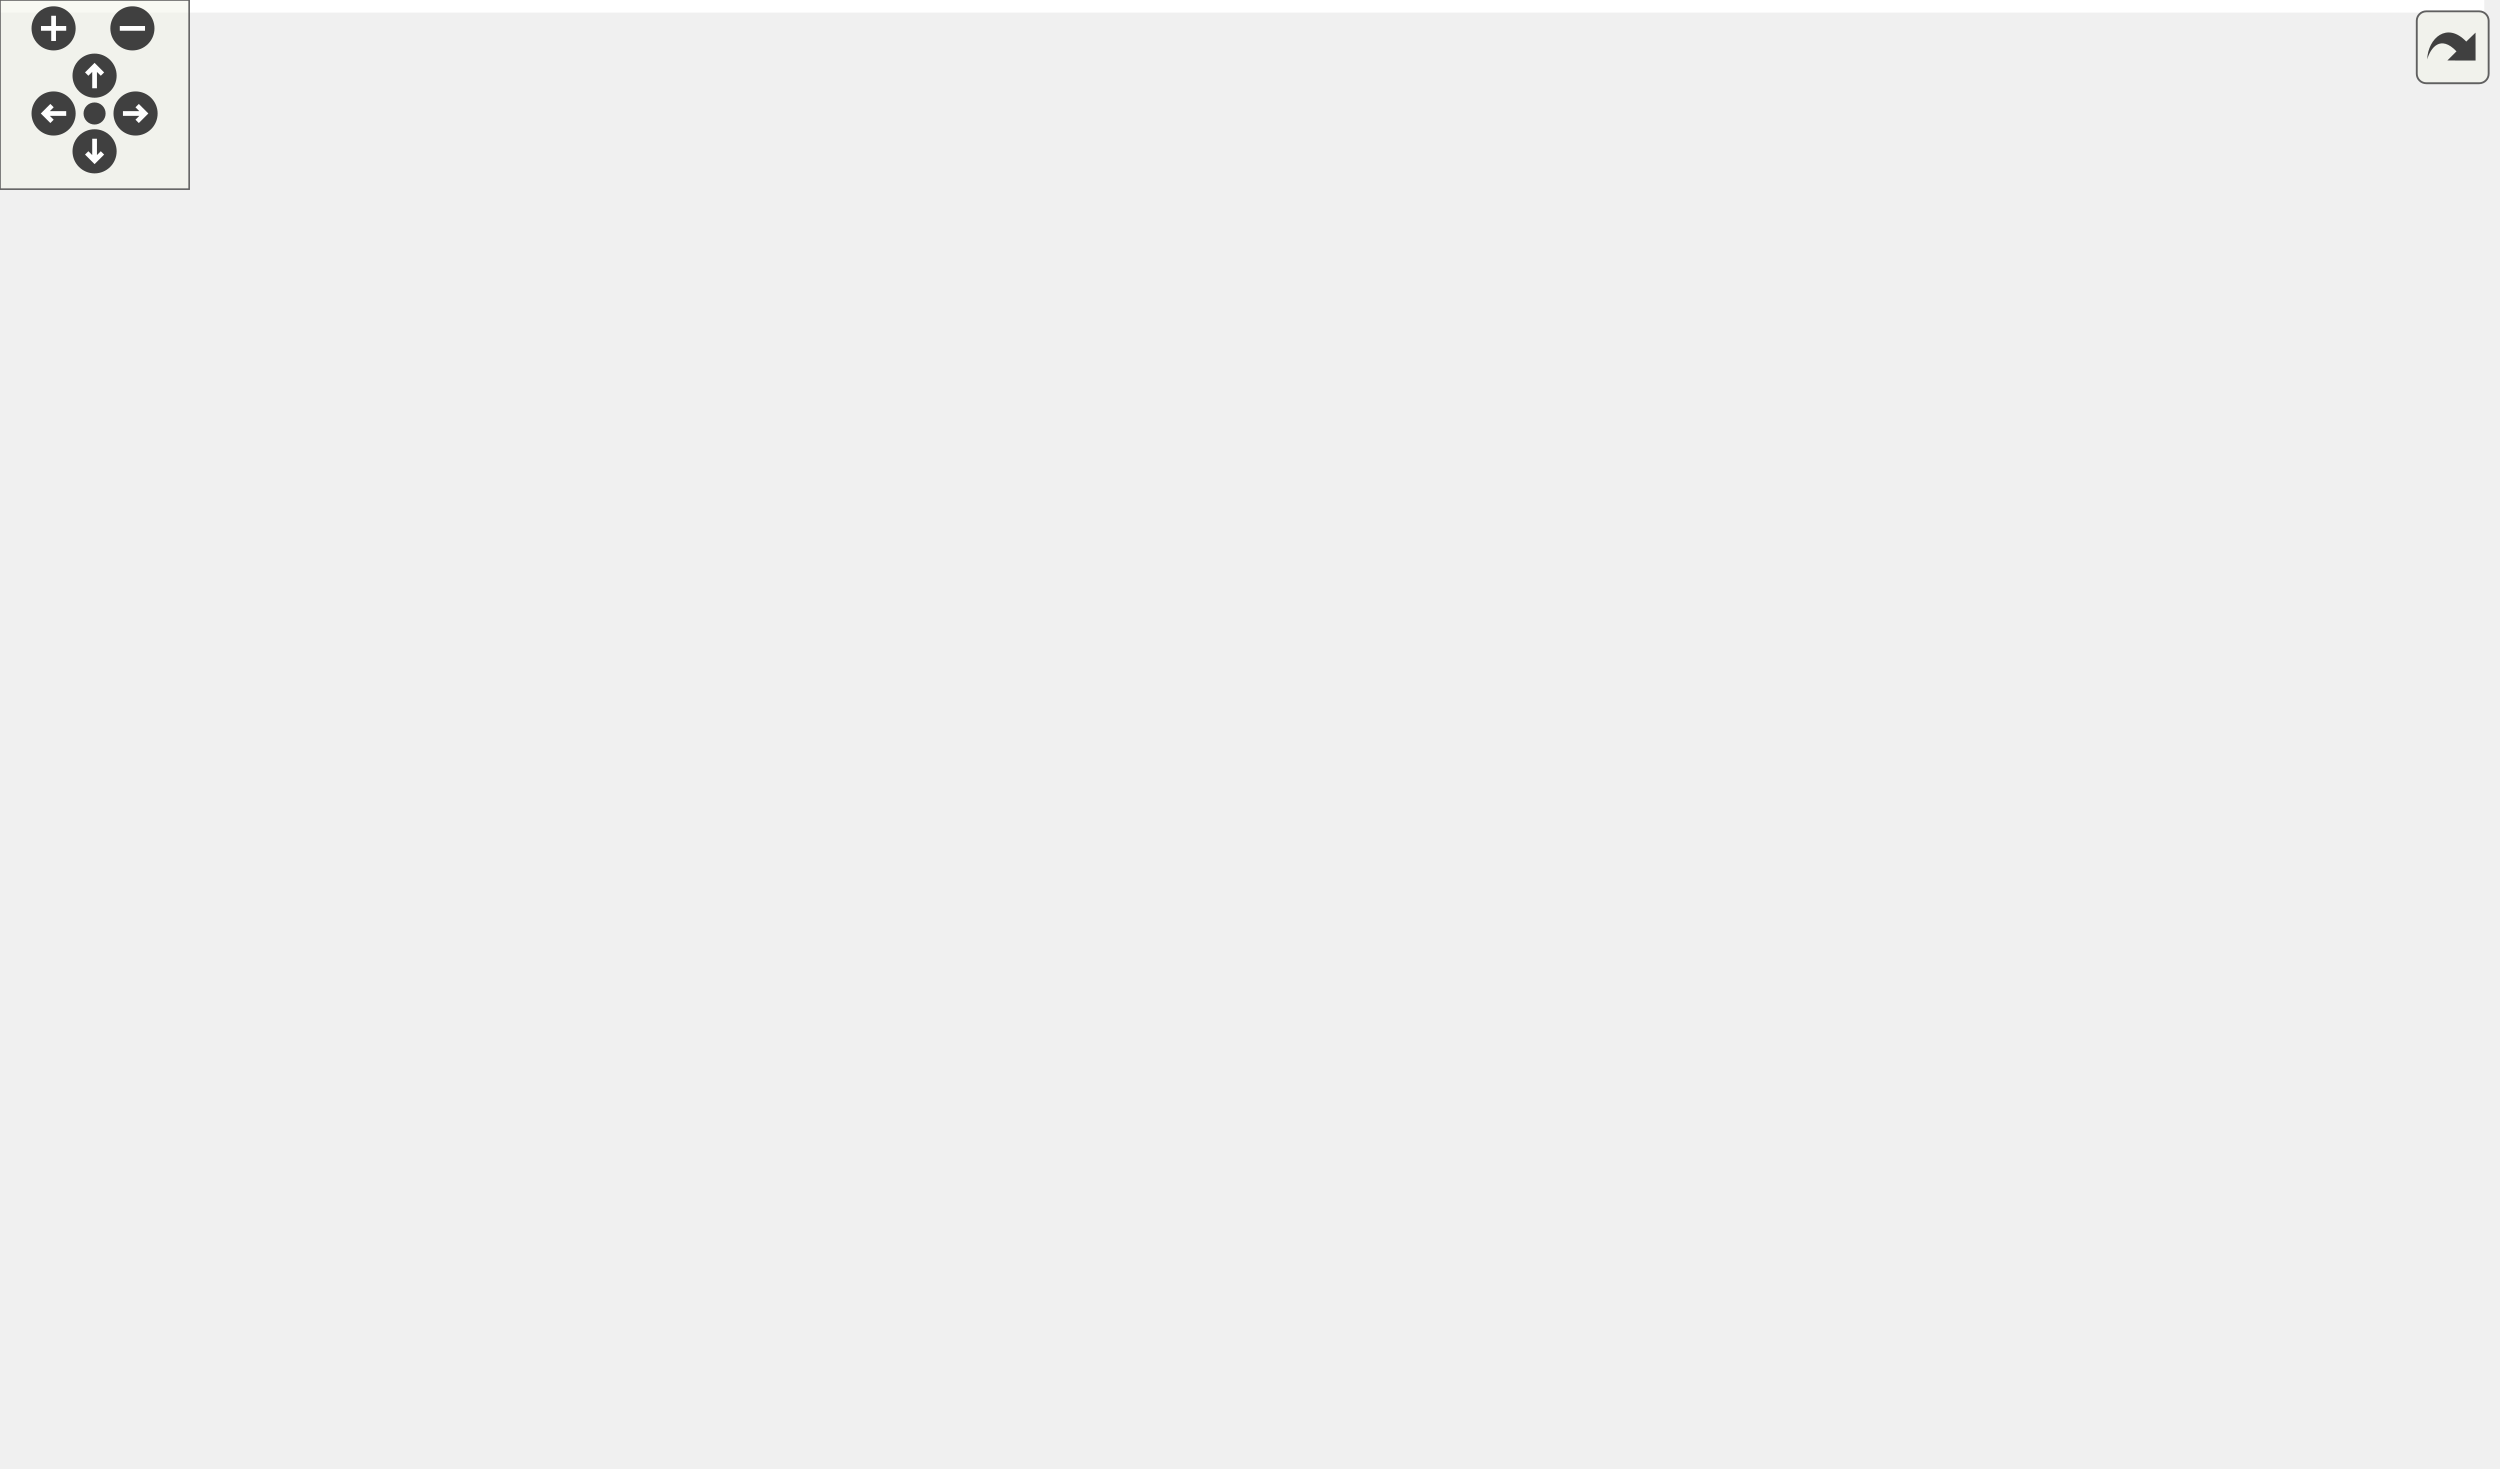
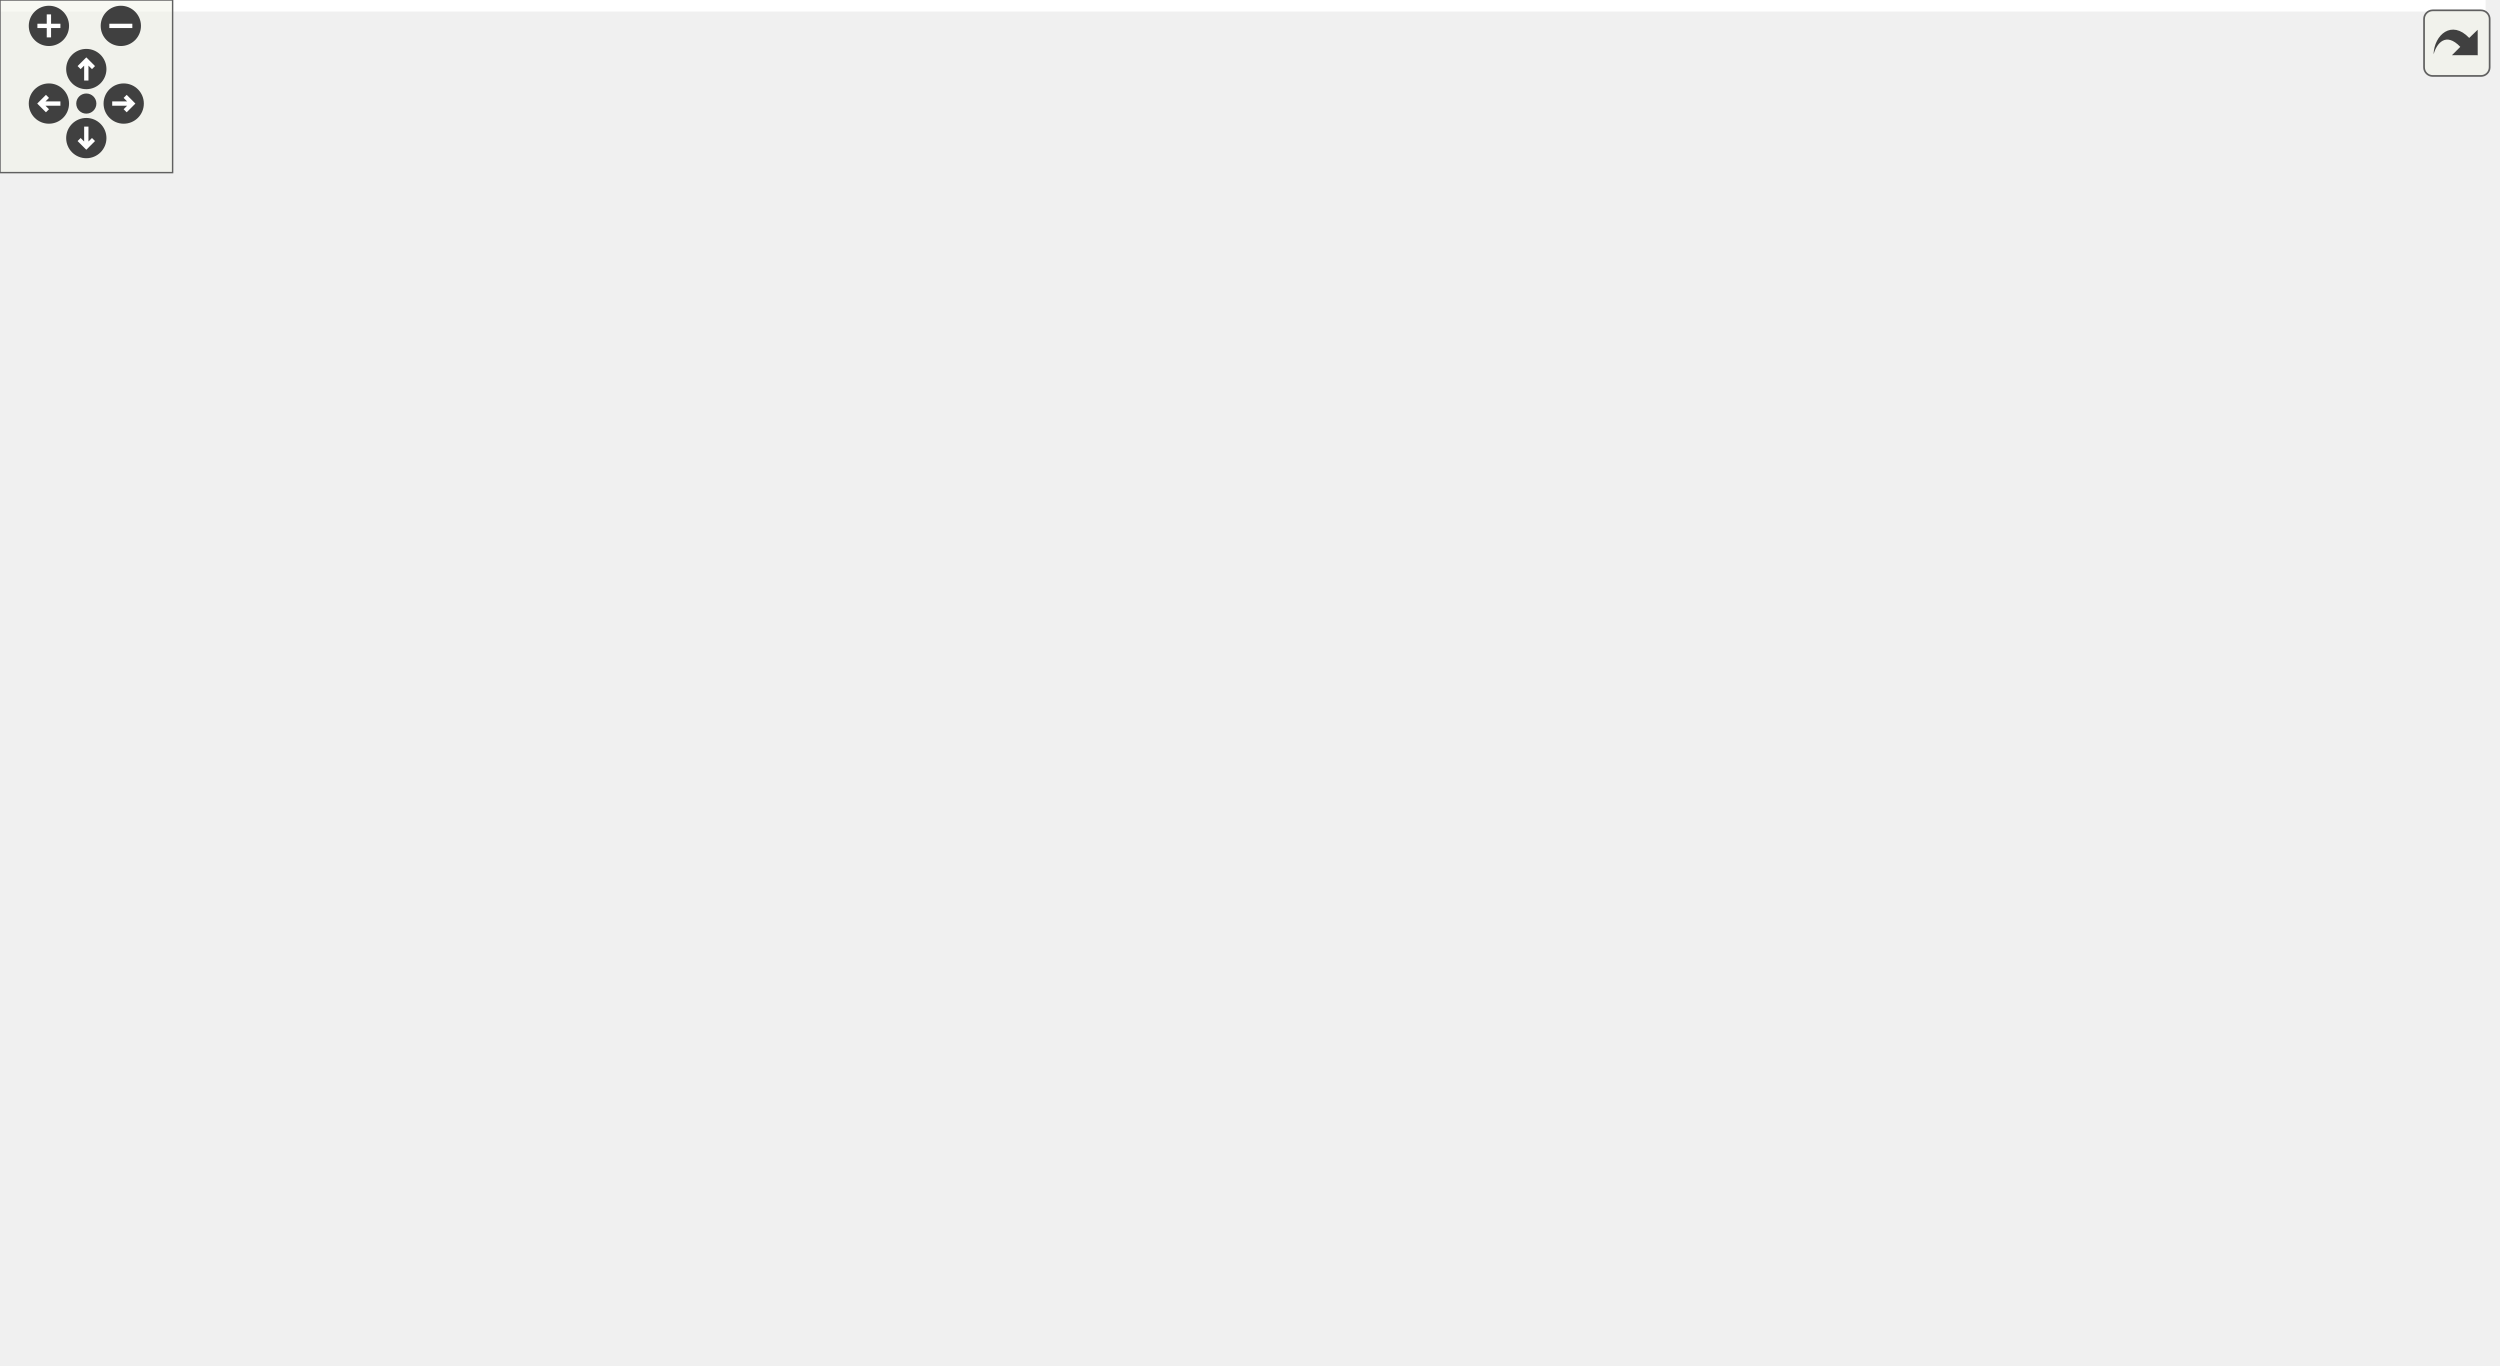
<svg xmlns="http://www.w3.org/2000/svg" xmlns:xlink="http://www.w3.org/1999/xlink" id="main" version="1.1" xml:space="preserve">
  <style type="text/css">
.edge:hover path { stroke: red; }
.edge:hover polygon { stroke: red; fill: red; }
</style>
  <defs>
    <circle id="rim" cx="0" cy="0" r="7" />
    <circle id="rim2" cx="0" cy="0" r="3.5" />
    <g id="zoomPlus">
      <use xlink:href="#rim" fill="#404040">
        <set attributeName="fill" to="#808080" begin="zoomplus.mouseover" end="zoomplus.mouseout" />
      </use>
      <path d="M-4,0h8M0,-4v8" fill="none" stroke="white" stroke-width="1.5" pointer-events="none" />
    </g>
    <g id="zoomMin">
      <use xlink:href="#rim" fill="#404040">
        <set attributeName="fill" to="#808080" begin="zoomminus.mouseover" end="zoomminus.mouseout" />
      </use>
      <path d="M-4,0h8" fill="none" stroke="white" stroke-width="1.5" pointer-events="none" />
    </g>
    <g id="dirArrow">
      <path fill="none" stroke="white" stroke-width="1.5" d="M0,-3.0v7 M-2.5,-0.5L0,-3.0L2.5,-0.5" />
    </g>
    <g id="resetDef">
      <use xlink:href="#rim2" fill="#404040">
        <set attributeName="fill" to="#808080" begin="reset.mouseover" end="reset.mouseout" />
      </use>
    </g>
  </defs>
  <svg id="graph" class="graph">
    <g id="viewport">
-       <polygon fill="white" stroke="transparent" points="-4,4 -4,-405 788,-405 788,4 -4,4" />
+       <polygon fill="white" stroke="transparent" points="-4,4 -4,-414 864,-414 864,4 -4,4" />
      <g id="node1" class="node">
        <g id="a_node1">
          <a xlink:title="A type that describes the options of a optimisation calculation.">
-             <polygon fill="#bfbfbf" stroke="black" points="694,-171.5 694,-190.5 784,-190.5 784,-171.5 694,-171.5" />
-             <text text-anchor="middle" x="739" y="-178.5" font-family="Helvetica,sans-Serif" font-size="10.00">OptimumOptions</text>
+             <polygon fill="#bfbfbf" stroke="black" points="760,-221.5 760,-240.5 860,-240.5 860,-221.5 760,-221.5" />
+             <text text-anchor="middle" x="810" y="-228.5" font-family="Helvetica,sans-Serif" font-size="10.00">OptimumOptions</text>
          </a>
        </g>
      </g>
      <g id="node2" class="node">
        <g id="a_node2">
-           <a xlink:href="structReaktoro_1_1OptimumOutputOptions.html" target="_top" xlink:title="A type that describes the options for the output of a optimisation calculation.">
-             <polygon fill="white" stroke="black" points="461.5,-342.5 461.5,-361.5 580.5,-361.5 580.5,-342.5 461.5,-342.5" />
-             <text text-anchor="middle" x="521" y="-349.5" font-family="Helvetica,sans-Serif" font-size="10.00">OptimumOutputOptions</text>
+           <a xlink:href="structReaktoro_1_1OptimumParamsIpAction.html" target="_top" xlink:title=" ">
+             <polygon fill="white" stroke="black" points="499.5,-390.5 499.5,-409.5 637.5,-409.5 637.5,-390.5 499.5,-390.5" />
+             <text text-anchor="middle" x="568.5" y="-397.5" font-family="Helvetica,sans-Serif" font-size="10.00">OptimumParamsIpAction</text>
          </a>
        </g>
      </g>
      <g id="edge1" class="edge">
-         <path fill="none" stroke="#9a32cd" stroke-dasharray="5,2" d="M590.9,-348.56C619.83,-344.01 652.22,-334.49 676,-315 716.84,-281.53 732.1,-215.16 736.5,-190.51" />
-         <polygon fill="#9a32cd" stroke="#9a32cd" points="590.24,-345.12 580.82,-349.97 591.21,-352.05 590.24,-345.12" />
-         <text text-anchor="middle" x="645.5" y="-345" font-family="Helvetica,sans-Serif" font-size="10.00"> output</text>
+         <path fill="none" stroke="#9a32cd" stroke-dasharray="5,2" d="M648.11,-399.29C679.95,-395.47 715.41,-386.32 742,-366 784.83,-333.28 802.12,-265.8 807.23,-240.69" />
+         <polygon fill="#9a32cd" stroke="#9a32cd" points="647.49,-395.83 637.91,-400.35 648.22,-402.8 647.49,-395.83" />
+         <text text-anchor="middle" x="706.5" y="-398" font-family="Helvetica,sans-Serif" font-size="10.00"> ipaction</text>
      </g>
      <g id="node3" class="node">
        <g id="a_node3">
-           <a xlink:href="structReaktoro_1_1OutputterOptions.html" target="_top" xlink:title=" ">
-             <polygon fill="white" stroke="#bfbfbf" points="273,-332.5 273,-351.5 364,-351.5 364,-332.5 273,-332.5" />
-             <text text-anchor="middle" x="318.5" y="-339.5" font-family="Helvetica,sans-Serif" font-size="10.00">OutputterOptions</text>
+           <a xlink:href="structReaktoro_1_1OptimumParamsIpOpt.html" target="_top" xlink:title=" ">
+             <polygon fill="white" stroke="black" points="506,-352.5 506,-371.5 631,-371.5 631,-352.5 506,-352.5" />
+             <text text-anchor="middle" x="568.5" y="-359.5" font-family="Helvetica,sans-Serif" font-size="10.00">OptimumParamsIpOpt</text>
          </a>
        </g>
      </g>
      <g id="edge2" class="edge">
-         <path fill="none" stroke="midnightblue" d="M374.29,-344.73C401.27,-346.08 433.82,-347.7 461.3,-349.07" />
-         <polygon fill="midnightblue" stroke="midnightblue" points="374.41,-341.23 364.25,-344.23 374.06,-348.23 374.41,-341.23" />
+         <path fill="none" stroke="#9a32cd" stroke-dasharray="5,2" d="M641.15,-357.33C674.04,-352.42 712.24,-342.57 742,-323 774.19,-301.83 796.21,-259.53 804.88,-240.57" />
+         <polygon fill="#9a32cd" stroke="#9a32cd" points="640.56,-353.88 631.12,-358.7 641.51,-360.81 640.56,-353.88" />
+         <text text-anchor="middle" x="706.5" y="-354" font-family="Helvetica,sans-Serif" font-size="10.00"> ipopt</text>
      </g>
      <g id="node4" class="node">
        <g id="a_node4">
          <a xlink:title=" ">
-             <polygon fill="white" stroke="black" points="145,-332.5 145,-351.5 186,-351.5 186,-332.5 145,-332.5" />
-             <text text-anchor="middle" x="165.5" y="-339.5" font-family="Helvetica,sans-Serif" font-size="10.00">string</text>
-           </a>
-         </g>
-       </g>
-       <g id="edge5" class="edge">
-         <path fill="none" stroke="#9a32cd" stroke-dasharray="5,2" d="M195.91,-354.76C198.61,-355.63 201.33,-356.4 204,-357 300.68,-378.87 328.01,-365.14 427,-360 438,-359.43 449.73,-358.6 461,-357.68" />
-         <polygon fill="#9a32cd" stroke="#9a32cd" points="196.96,-351.42 186.37,-351.3 194.57,-358 196.96,-351.42" />
-         <text text-anchor="middle" x="318.5" y="-393" font-family="Helvetica,sans-Serif" font-size="10.00"> xprefix</text>
-         <text text-anchor="middle" x="318.5" y="-382" font-family="Helvetica,sans-Serif" font-size="10.00">yprefix</text>
-         <text text-anchor="middle" x="318.5" y="-371" font-family="Helvetica,sans-Serif" font-size="10.00">zprefix</text>
+             <polygon fill="white" stroke="#bfbfbf" points="294,-352.5 294,-371.5 397,-371.5 397,-352.5 294,-352.5" />
+             <text text-anchor="middle" x="345.5" y="-359.5" font-family="Helvetica,sans-Serif" font-size="10.00">vector&lt; double &gt;</text>
+           </a>
+         </g>
      </g>
      <g id="edge3" class="edge">
-         <path fill="none" stroke="#9a32cd" stroke-dasharray="5,2" d="M196.26,-342C218.14,-342 248.24,-342 272.98,-342" />
-         <polygon fill="#9a32cd" stroke="#9a32cd" points="196.24,-338.5 186.24,-342 196.24,-345.5 196.24,-338.5" />
-         <text text-anchor="middle" x="226" y="-345" font-family="Helvetica,sans-Serif" font-size="10.00"> separator</text>
+         <path fill="none" stroke="#9a32cd" stroke-dasharray="5,2" d="M407.31,-362C437.89,-362 474.88,-362 505.61,-362" />
+         <polygon fill="#9a32cd" stroke="#9a32cd" points="407.2,-358.5 397.2,-362 407.2,-365.5 407.2,-358.5" />
+         <text text-anchor="middle" x="444.5" y="-365" font-family="Helvetica,sans-Serif" font-size="10.00"> mu</text>
+       </g>
+       <g id="node5" class="node">
+         <g id="a_node5">
+           <a xlink:href="structReaktoro_1_1OptimumParamsIpActive.html" target="_top" xlink:title=" ">
+             <polygon fill="white" stroke="black" points="499.5,-314.5 499.5,-333.5 637.5,-333.5 637.5,-314.5 499.5,-314.5" />
+             <text text-anchor="middle" x="568.5" y="-321.5" font-family="Helvetica,sans-Serif" font-size="10.00">OptimumParamsIpActive</text>
+           </a>
+         </g>
+       </g>
+       <g id="edge4" class="edge">
+         <path fill="none" stroke="#9a32cd" stroke-dasharray="5,2" d="M647.96,-314.04C678.37,-308.21 712.82,-299.11 742,-285 765.4,-273.68 787.94,-252.8 799.98,-240.59" />
+         <polygon fill="#9a32cd" stroke="#9a32cd" points="647.03,-310.66 637.82,-315.9 648.29,-317.54 647.03,-310.66" />
+         <text text-anchor="middle" x="706.5" y="-311" font-family="Helvetica,sans-Serif" font-size="10.00"> ipactive</text>
      </g>
      <g id="node6" class="node">
        <g id="a_node6">
-           <a xlink:title=" ">
-             <polygon fill="white" stroke="black" points="266,-294.5 266,-313.5 371,-313.5 371,-294.5 266,-294.5" />
-             <text text-anchor="middle" x="318.5" y="-301.5" font-family="Helvetica,sans-Serif" font-size="10.00">vector&lt; std::string &gt;</text>
-           </a>
-         </g>
-       </g>
-       <g id="edge7" class="edge">
-         <path fill="none" stroke="#9a32cd" stroke-dasharray="5,2" d="M195.54,-329.79C198.38,-328.78 201.23,-327.83 204,-327 223.94,-321.05 246.31,-316.15 265.88,-312.42" />
-         <polygon fill="#9a32cd" stroke="#9a32cd" points="194.21,-326.55 186.11,-333.38 196.71,-333.09 194.21,-326.55" />
-         <text text-anchor="middle" x="226" y="-330" font-family="Helvetica,sans-Serif" font-size="10.00"> elements</text>
-       </g>
-       <g id="node5" class="node">
-         <g id="a_node5">
-           <a xlink:title=" ">
-             <polygon fill="white" stroke="black" points="0,-332.5 0,-351.5 108,-351.5 108,-332.5 0,-332.5" />
-             <text text-anchor="middle" x="54" y="-339.5" font-family="Helvetica,sans-Serif" font-size="10.00">basic_string&lt; Char &gt;</text>
-           </a>
-         </g>
-       </g>
-       <g id="edge4" class="edge">
-         <path fill="none" stroke="midnightblue" d="M118.23,-342C127.84,-342 137.09,-342 144.76,-342" />
-         <polygon fill="midnightblue" stroke="midnightblue" points="118.15,-338.5 108.15,-342 118.15,-345.5 118.15,-338.5" />
-       </g>
-       <g id="edge6" class="edge">
-         <path fill="none" stroke="#9a32cd" stroke-dasharray="5,2" d="M381.33,-296.96C396.97,-297.63 413.23,-300.62 427,-308 439.07,-314.47 433.68,-325.3 445,-333 450.66,-336.85 457.05,-339.93 463.64,-342.38" />
-         <polygon fill="#9a32cd" stroke="#9a32cd" points="381.22,-293.46 371.17,-296.83 381.13,-300.46 381.22,-293.46" />
-         <text text-anchor="middle" x="408" y="-333" font-family="Helvetica,sans-Serif" font-size="10.00"> xnames</text>
-         <text text-anchor="middle" x="408" y="-322" font-family="Helvetica,sans-Serif" font-size="10.00">ynames</text>
-         <text text-anchor="middle" x="408" y="-311" font-family="Helvetica,sans-Serif" font-size="10.00">znames</text>
+           <a xlink:href="structReaktoro_1_1OptimumParamsIpNewton.html" target="_top" xlink:title=" ">
+             <polygon fill="white" stroke="black" points="496,-276.5 496,-295.5 641,-295.5 641,-276.5 496,-276.5" />
+             <text text-anchor="middle" x="568.5" y="-283.5" font-family="Helvetica,sans-Serif" font-size="10.00">OptimumParamsIpNewton</text>
+           </a>
+         </g>
+       </g>
+       <g id="edge5" class="edge">
+         <path fill="none" stroke="#9a32cd" stroke-dasharray="5,2" d="M647.2,-274.86C677.08,-269.84 711.36,-263.18 742,-255 756.68,-251.08 772.72,-245.39 785.43,-240.53" />
+         <polygon fill="#9a32cd" stroke="#9a32cd" points="646.55,-271.42 637.25,-276.5 647.68,-278.32 646.55,-271.42" />
+         <text text-anchor="middle" x="706.5" y="-273" font-family="Helvetica,sans-Serif" font-size="10.00"> ipnewton</text>
      </g>
      <g id="node7" class="node">
        <g id="a_node7">
-           <a xlink:href="structReaktoro_1_1OptimumParamsActNewton.html" target="_top" xlink:title=" ">
-             <polygon fill="white" stroke="#bfbfbf" points="451.5,-304.5 451.5,-323.5 590.5,-323.5 590.5,-304.5 451.5,-304.5" />
-             <text text-anchor="middle" x="521" y="-311.5" font-family="Helvetica,sans-Serif" font-size="10.00">OptimumParamsActNewton</text>
-           </a>
-         </g>
-       </g>
-       <g id="edge8" class="edge">
-         <path fill="none" stroke="#9a32cd" stroke-dasharray="5,2" d="M600.46,-304.54C626.29,-298.58 654.01,-288.85 676,-273 706.31,-251.15 726.29,-209.58 734.18,-190.73" />
-         <polygon fill="#9a32cd" stroke="#9a32cd" points="599.7,-301.13 590.66,-306.65 601.17,-307.97 599.7,-301.13" />
-         <text text-anchor="middle" x="645.5" y="-303" font-family="Helvetica,sans-Serif" font-size="10.00"> actnewton</text>
+           <a xlink:href="structReaktoro_1_1KktOptions.html" target="_top" xlink:title="A type to describe the options for the KKT calculation.">
+             <polygon fill="white" stroke="black" points="533,-238.5 533,-257.5 604,-257.5 604,-238.5 533,-238.5" />
+             <text text-anchor="middle" x="568.5" y="-245.5" font-family="Helvetica,sans-Serif" font-size="10.00">KktOptions</text>
+           </a>
+         </g>
+       </g>
+       <g id="edge6" class="edge">
+         <path fill="none" stroke="#9a32cd" stroke-dasharray="5,2" d="M614.14,-244.83C655.57,-241.89 717.1,-237.52 759.89,-234.49" />
+         <polygon fill="#9a32cd" stroke="#9a32cd" points="613.8,-241.35 604.07,-245.55 614.29,-248.33 613.8,-241.35" />
+         <text text-anchor="middle" x="706.5" y="-243" font-family="Helvetica,sans-Serif" font-size="10.00"> kkt</text>
      </g>
      <g id="node8" class="node">
        <g id="a_node8">
-           <a xlink:href="structReaktoro_1_1OptimumParamsIpAction.html" target="_top" xlink:title=" ">
-             <polygon fill="white" stroke="#bfbfbf" points="458,-266.5 458,-285.5 584,-285.5 584,-266.5 458,-266.5" />
-             <text text-anchor="middle" x="521" y="-273.5" font-family="Helvetica,sans-Serif" font-size="10.00">OptimumParamsIpAction</text>
-           </a>
-         </g>
-       </g>
-       <g id="edge9" class="edge">
-         <path fill="none" stroke="#9a32cd" stroke-dasharray="5,2" d="M593.81,-264.19C620.65,-257.92 650.73,-248.61 676,-235 697.62,-223.36 718.17,-202.98 729.34,-190.87" />
-         <polygon fill="#9a32cd" stroke="#9a32cd" points="592.69,-260.85 583.69,-266.44 594.22,-267.68 592.69,-260.85" />
-         <text text-anchor="middle" x="645.5" y="-261" font-family="Helvetica,sans-Serif" font-size="10.00"> ipaction</text>
+           <a xlink:href="structReaktoro_1_1OptimumParamsRegularization.html" target="_top" xlink:title="A type that describes the regularization options for the optimisation calculation.">
+             <polygon fill="white" stroke="black" points="484,-200.5 484,-219.5 653,-219.5 653,-200.5 484,-200.5" />
+             <text text-anchor="middle" x="568.5" y="-207.5" font-family="Helvetica,sans-Serif" font-size="10.00">OptimumParamsRegularization</text>
+           </a>
+         </g>
+       </g>
+       <g id="edge7" class="edge">
+         <path fill="none" stroke="#9a32cd" stroke-dasharray="5,2" d="M663.45,-214.55C688.97,-216.18 716.58,-218.3 742,-221 747.73,-221.61 753.72,-222.35 759.66,-223.15" />
+         <polygon fill="#9a32cd" stroke="#9a32cd" points="663.61,-211.05 653.41,-213.92 663.17,-218.04 663.61,-211.05" />
+         <text text-anchor="middle" x="706.5" y="-224" font-family="Helvetica,sans-Serif" font-size="10.00"> regularization</text>
      </g>
      <g id="node9" class="node">
        <g id="a_node9">
-           <a xlink:href="structReaktoro_1_1OptimumParamsIpOpt.html" target="_top" xlink:title=" ">
-             <polygon fill="white" stroke="#bfbfbf" points="464,-228.5 464,-247.5 578,-247.5 578,-228.5 464,-228.5" />
-             <text text-anchor="middle" x="521" y="-235.5" font-family="Helvetica,sans-Serif" font-size="10.00">OptimumParamsIpOpt</text>
-           </a>
-         </g>
-       </g>
-       <g id="edge10" class="edge">
-         <path fill="none" stroke="#9a32cd" stroke-dasharray="5,2" d="M588.1,-226.95C615.57,-221.66 647.6,-214.6 676,-206 690,-201.76 705.23,-195.64 717.1,-190.51" />
-         <polygon fill="#9a32cd" stroke="#9a32cd" points="587.38,-223.52 578.2,-228.81 588.68,-230.4 587.38,-223.52" />
-         <text text-anchor="middle" x="645.5" y="-223" font-family="Helvetica,sans-Serif" font-size="10.00"> ipopt</text>
+           <a xlink:href="structReaktoro_1_1RegularizerOptions.html" target="_top" xlink:title="A type that describes the options for regularizing linear constraints.">
+             <polygon fill="white" stroke="black" points="290.5,-200.5 290.5,-219.5 400.5,-219.5 400.5,-200.5 290.5,-200.5" />
+             <text text-anchor="middle" x="345.5" y="-207.5" font-family="Helvetica,sans-Serif" font-size="10.00">RegularizerOptions</text>
+           </a>
+         </g>
+       </g>
+       <g id="edge8" class="edge">
+         <path fill="none" stroke="midnightblue" d="M410.8,-210C433.62,-210 459.65,-210 483.85,-210" />
+         <polygon fill="midnightblue" stroke="midnightblue" points="410.56,-206.5 400.56,-210 410.56,-213.5 410.56,-206.5" />
      </g>
      <g id="node10" class="node">
        <g id="a_node10">
-           <a xlink:title=" ">
-             <polygon fill="white" stroke="black" points="273.5,-228.5 273.5,-247.5 363.5,-247.5 363.5,-228.5 273.5,-228.5" />
-             <text text-anchor="middle" x="318.5" y="-235.5" font-family="Helvetica,sans-Serif" font-size="10.00">vector&lt; double &gt;</text>
-           </a>
-         </g>
-       </g>
-       <g id="edge11" class="edge">
-         <path fill="none" stroke="#9a32cd" stroke-dasharray="5,2" d="M373.51,-238C401.48,-238 435.61,-238 463.88,-238" />
-         <polygon fill="#9a32cd" stroke="#9a32cd" points="373.5,-234.5 363.5,-238 373.5,-241.5 373.5,-234.5" />
-         <text text-anchor="middle" x="408" y="-241" font-family="Helvetica,sans-Serif" font-size="10.00"> mu</text>
+           <a xlink:href="structReaktoro_1_1OptimumParamsRefiner.html" target="_top" xlink:title=" ">
+             <polygon fill="white" stroke="black" points="502,-162.5 502,-181.5 635,-181.5 635,-162.5 502,-162.5" />
+             <text text-anchor="middle" x="568.5" y="-169.5" font-family="Helvetica,sans-Serif" font-size="10.00">OptimumParamsRefiner</text>
+           </a>
+         </g>
+       </g>
+       <g id="edge9" class="edge">
+         <path fill="none" stroke="#9a32cd" stroke-dasharray="5,2" d="M645.31,-179.77C675.79,-184.05 710.98,-190.5 742,-200 759.65,-205.4 778.64,-214.54 791.88,-221.49" />
+         <polygon fill="#9a32cd" stroke="#9a32cd" points="645.55,-176.27 635.17,-178.39 644.61,-183.2 645.55,-176.27" />
+         <text text-anchor="middle" x="706.5" y="-203" font-family="Helvetica,sans-Serif" font-size="10.00"> refiner</text>
      </g>
      <g id="node11" class="node">
        <g id="a_node11">
-           <a xlink:href="structReaktoro_1_1OptimumParamsIpNewton.html" target="_top" xlink:title=" ">
-             <polygon fill="white" stroke="#bfbfbf" points="455,-190.5 455,-209.5 587,-209.5 587,-190.5 455,-190.5" />
-             <text text-anchor="middle" x="521" y="-197.5" font-family="Helvetica,sans-Serif" font-size="10.00">OptimumParamsIpNewton</text>
-           </a>
-         </g>
-       </g>
-       <g id="edge12" class="edge">
-         <path fill="none" stroke="#9a32cd" stroke-dasharray="5,2" d="M597.4,-193.37C629.64,-190.53 666.15,-187.32 693.89,-184.88" />
-         <polygon fill="#9a32cd" stroke="#9a32cd" points="596.75,-189.91 587.1,-194.27 597.37,-196.88 596.75,-189.91" />
-         <text text-anchor="middle" x="645.5" y="-194" font-family="Helvetica,sans-Serif" font-size="10.00"> ipnewton</text>
+           <a xlink:href="structReaktoro_1_1OptimumParamsKarpov.html" target="_top" xlink:title=" ">
+             <polygon fill="white" stroke="black" points="502,-124.5 502,-143.5 635,-143.5 635,-124.5 502,-124.5" />
+             <text text-anchor="middle" x="568.5" y="-131.5" font-family="Helvetica,sans-Serif" font-size="10.00">OptimumParamsKarpov</text>
+           </a>
+         </g>
+       </g>
+       <g id="edge10" class="edge">
+         <path fill="none" stroke="#9a32cd" stroke-dasharray="5,2" d="M645.38,-139.69C676.62,-144.35 712.36,-152.77 742,-168 767.56,-181.13 790.3,-206.94 801.55,-221.11" />
+         <polygon fill="#9a32cd" stroke="#9a32cd" points="645.8,-136.22 635.41,-138.31 644.84,-143.15 645.8,-136.22" />
+         <text text-anchor="middle" x="706.5" y="-171" font-family="Helvetica,sans-Serif" font-size="10.00"> karpov</text>
      </g>
      <g id="node12" class="node">
        <g id="a_node12">
-           <a xlink:href="structReaktoro_1_1OptimumParamsIpActive.html" target="_top" xlink:title=" ">
-             <polygon fill="white" stroke="#bfbfbf" points="458,-152.5 458,-171.5 584,-171.5 584,-152.5 458,-152.5" />
-             <text text-anchor="middle" x="521" y="-159.5" font-family="Helvetica,sans-Serif" font-size="10.00">OptimumParamsIpActive</text>
-           </a>
-         </g>
-       </g>
-       <g id="edge13" class="edge">
-         <path fill="none" stroke="#9a32cd" stroke-dasharray="5,2" d="M594.39,-164.71C620.2,-166.08 649.44,-168.09 676,-171 681.74,-171.63 687.77,-172.43 693.71,-173.3" />
-         <polygon fill="#9a32cd" stroke="#9a32cd" points="594.48,-161.21 584.31,-164.2 594.12,-168.2 594.48,-161.21" />
-         <text text-anchor="middle" x="645.5" y="-174" font-family="Helvetica,sans-Serif" font-size="10.00"> ipactive</text>
+           <a xlink:href="structReaktoro_1_1OptimumParamsActNewton.html" target="_top" xlink:title=" ">
+             <polygon fill="white" stroke="black" points="492.5,-86.5 492.5,-105.5 644.5,-105.5 644.5,-86.5 492.5,-86.5" />
+             <text text-anchor="middle" x="568.5" y="-93.5" font-family="Helvetica,sans-Serif" font-size="10.00">OptimumParamsActNewton</text>
+           </a>
+         </g>
+       </g>
+       <g id="edge11" class="edge">
+         <path fill="none" stroke="#9a32cd" stroke-dasharray="5,2" d="M654.81,-98.87C684.39,-103.2 716.49,-111.95 742,-129 776.87,-152.32 797.88,-200.58 805.61,-221.26" />
+         <polygon fill="#9a32cd" stroke="#9a32cd" points="655.26,-95.4 644.89,-97.56 654.35,-102.34 655.26,-95.4" />
+         <text text-anchor="middle" x="706.5" y="-132" font-family="Helvetica,sans-Serif" font-size="10.00"> actnewton</text>
      </g>
      <g id="node13" class="node">
        <g id="a_node13">
-           <a xlink:href="structReaktoro_1_1OptimumParamsKarpov.html" target="_top" xlink:title=" ">
-             <polygon fill="white" stroke="#bfbfbf" points="460.5,-114.5 460.5,-133.5 581.5,-133.5 581.5,-114.5 460.5,-114.5" />
-             <text text-anchor="middle" x="521" y="-121.5" font-family="Helvetica,sans-Serif" font-size="10.00">OptimumParamsKarpov</text>
-           </a>
-         </g>
-       </g>
-       <g id="edge14" class="edge">
-         <path fill="none" stroke="#9a32cd" stroke-dasharray="5,2" d="M591.84,-132.06C618.57,-136.23 649.09,-142.32 676,-151 692.05,-156.18 709.22,-164.75 721.42,-171.41" />
-         <polygon fill="#9a32cd" stroke="#9a32cd" points="592.21,-128.58 581.8,-130.56 591.17,-135.5 592.21,-128.58" />
-         <text text-anchor="middle" x="645.5" y="-154" font-family="Helvetica,sans-Serif" font-size="10.00"> karpov</text>
+           <a xlink:href="structReaktoro_1_1OptimumOutputOptions.html" target="_top" xlink:title="A type that describes the options for the output of a optimisation calculation.">
+             <polygon fill="white" stroke="black" points="502,-48.5 502,-67.5 635,-67.5 635,-48.5 502,-48.5" />
+             <text text-anchor="middle" x="568.5" y="-55.5" font-family="Helvetica,sans-Serif" font-size="10.00">OptimumOutputOptions</text>
+           </a>
+         </g>
+       </g>
+       <g id="edge12" class="edge">
+         <path fill="none" stroke="#9a32cd" stroke-dasharray="5,2" d="M645.46,-55.06C678.02,-57.41 714.75,-65.31 742,-86 787.94,-120.88 803.46,-194.8 807.66,-221.3" />
+         <polygon fill="#9a32cd" stroke="#9a32cd" points="645.23,-51.54 635.05,-54.48 644.84,-58.53 645.23,-51.54" />
+         <text text-anchor="middle" x="706.5" y="-89" font-family="Helvetica,sans-Serif" font-size="10.00"> output</text>
      </g>
      <g id="node14" class="node">
        <g id="a_node14">
-           <a xlink:href="structReaktoro_1_1OptimumParamsRefiner.html" target="_top" xlink:title=" ">
-             <polygon fill="white" stroke="#bfbfbf" points="460,-76.5 460,-95.5 582,-95.5 582,-76.5 460,-76.5" />
-             <text text-anchor="middle" x="521" y="-83.5" font-family="Helvetica,sans-Serif" font-size="10.00">OptimumParamsRefiner</text>
-           </a>
-         </g>
-       </g>
-       <g id="edge15" class="edge">
-         <path fill="none" stroke="#9a32cd" stroke-dasharray="5,2" d="M592,-93.65C619.4,-98.72 650.34,-107.11 676,-121 699.45,-133.69 720.26,-157.74 730.77,-171.22" />
-         <polygon fill="#9a32cd" stroke="#9a32cd" points="592.53,-90.19 582.08,-91.94 591.34,-97.09 592.53,-90.19" />
-         <text text-anchor="middle" x="645.5" y="-124" font-family="Helvetica,sans-Serif" font-size="10.00"> refiner</text>
+           <a xlink:href="structReaktoro_1_1OutputterOptions.html" target="_top" xlink:title=" ">
+             <polygon fill="white" stroke="black" points="295,-38.5 295,-57.5 396,-57.5 396,-38.5 295,-38.5" />
+             <text text-anchor="middle" x="345.5" y="-45.5" font-family="Helvetica,sans-Serif" font-size="10.00">OutputterOptions</text>
+           </a>
+         </g>
+       </g>
+       <g id="edge13" class="edge">
+         <path fill="none" stroke="midnightblue" d="M406.26,-50.7C435.76,-52.04 471.43,-53.65 501.72,-55.02" />
+         <polygon fill="midnightblue" stroke="midnightblue" points="406.24,-47.2 396.1,-50.24 405.93,-54.19 406.24,-47.2" />
      </g>
      <g id="node15" class="node">
        <g id="a_node15">
-           <a xlink:href="structReaktoro_1_1OptimumParamsRegularization.html" target="_top" xlink:title="A type that describes the regularization options for the optimisation calculation.">
-             <polygon fill="white" stroke="black" points="445,-38.5 445,-57.5 597,-57.5 597,-38.5 445,-38.5" />
-             <text text-anchor="middle" x="521" y="-45.5" font-family="Helvetica,sans-Serif" font-size="10.00">OptimumParamsRegularization</text>
+           <a xlink:title="STL class.">
+             <polygon fill="white" stroke="#bfbfbf" points="156,-38.5 156,-57.5 200,-57.5 200,-38.5 156,-38.5" />
+             <text text-anchor="middle" x="178" y="-45.5" font-family="Helvetica,sans-Serif" font-size="10.00">string</text>
          </a>
        </g>
      </g>
      <g id="edge16" class="edge">
-         <path fill="none" stroke="#9a32cd" stroke-dasharray="5,2" d="M607.46,-55.23C631.25,-60.35 656.01,-68.88 676,-83 708.39,-105.89 727.65,-151.58 734.8,-171.43" />
-         <polygon fill="#9a32cd" stroke="#9a32cd" points="607.83,-51.74 597.34,-53.24 606.48,-58.61 607.83,-51.74" />
-         <text text-anchor="middle" x="645.5" y="-86" font-family="Helvetica,sans-Serif" font-size="10.00"> regularization</text>
+         <path fill="none" stroke="#9a32cd" stroke-dasharray="5,2" d="M209.8,-60.83C212.54,-61.67 215.3,-62.42 218,-63 325.74,-86.3 355.89,-71.24 466,-66 477.56,-65.45 489.86,-64.66 501.75,-63.78" />
+         <polygon fill="#9a32cd" stroke="#9a32cd" points="210.69,-57.44 200.09,-57.47 208.4,-64.05 210.69,-57.44" />
+         <text text-anchor="middle" x="345.5" y="-100" font-family="Helvetica,sans-Serif" font-size="10.00"> xprefix</text>
+         <text text-anchor="middle" x="345.5" y="-89" font-family="Helvetica,sans-Serif" font-size="10.00">yprefix</text>
+         <text text-anchor="middle" x="345.5" y="-78" font-family="Helvetica,sans-Serif" font-size="10.00">zprefix</text>
+       </g>
+       <g id="edge14" class="edge">
+         <path fill="none" stroke="#9a32cd" stroke-dasharray="5,2" d="M210.52,-48C234.32,-48 267.45,-48 294.8,-48" />
+         <polygon fill="#9a32cd" stroke="#9a32cd" points="210.3,-44.5 200.3,-48 210.3,-51.5 210.3,-44.5" />
+         <text text-anchor="middle" x="243" y="-51" font-family="Helvetica,sans-Serif" font-size="10.00"> separator</text>
+       </g>
+       <g id="node17" class="node">
+         <g id="a_node17">
+           <a xlink:title=" ">
+             <polygon fill="white" stroke="#bfbfbf" points="286,-0.5 286,-19.5 405,-19.5 405,-0.5 286,-0.5" />
+             <text text-anchor="middle" x="345.5" y="-7.5" font-family="Helvetica,sans-Serif" font-size="10.00">vector&lt; std::string &gt;</text>
+           </a>
+         </g>
+       </g>
+       <g id="edge18" class="edge">
+         <path fill="none" stroke="#9a32cd" stroke-dasharray="5,2" d="M209.89,-35.52C212.61,-34.6 215.34,-33.75 218,-33 239.81,-26.88 264.22,-22 285.73,-18.33" />
+         <polygon fill="#9a32cd" stroke="#9a32cd" points="208.43,-32.32 200.21,-39.01 210.81,-38.91 208.43,-32.32" />
+         <text text-anchor="middle" x="243" y="-36" font-family="Helvetica,sans-Serif" font-size="10.00"> elements</text>
      </g>
      <g id="node16" class="node">
        <g id="a_node16">
-           <a xlink:href="structReaktoro_1_1RegularizerOptions.html" target="_top" xlink:title="A type that describes the options for regularizing linear constraints.">
-             <polygon fill="white" stroke="black" points="268.5,-38.5 268.5,-57.5 368.5,-57.5 368.5,-38.5 268.5,-38.5" />
-             <text text-anchor="middle" x="318.5" y="-45.5" font-family="Helvetica,sans-Serif" font-size="10.00">RegularizerOptions</text>
-           </a>
-         </g>
+           <a xlink:title="STL class.">
+             <polygon fill="white" stroke="#bfbfbf" points="0,-38.5 0,-57.5 119,-57.5 119,-38.5 0,-38.5" />
+             <text text-anchor="middle" x="59.5" y="-45.5" font-family="Helvetica,sans-Serif" font-size="10.00">basic_string&lt; char &gt;</text>
+           </a>
+         </g>
+       </g>
+       <g id="edge15" class="edge">
+         <path fill="none" stroke="midnightblue" d="M129.21,-48C138.82,-48 148.05,-48 155.78,-48" />
+         <polygon fill="midnightblue" stroke="midnightblue" points="129.09,-44.5 119.09,-48 129.09,-51.5 129.09,-44.5" />
      </g>
      <g id="edge17" class="edge">
-         <path fill="none" stroke="midnightblue" d="M378.79,-48C399.5,-48 423.04,-48 444.88,-48" />
-         <polygon fill="midnightblue" stroke="midnightblue" points="378.55,-44.5 368.55,-48 378.55,-51.5 378.55,-44.5" />
-       </g>
-       <g id="node17" class="node">
-         <g id="a_node17">
-           <a xlink:href="structReaktoro_1_1KktOptions.html" target="_top" xlink:title="A type to describe the options for the KKT calculation.">
-             <polygon fill="white" stroke="black" points="488.5,-0.5 488.5,-19.5 553.5,-19.5 553.5,-0.5 488.5,-0.5" />
-             <text text-anchor="middle" x="521" y="-7.5" font-family="Helvetica,sans-Serif" font-size="10.00">KktOptions</text>
-           </a>
-         </g>
-       </g>
-       <g id="edge18" class="edge">
-         <path fill="none" stroke="#9a32cd" stroke-dasharray="5,2" d="M563.56,-8.72C597.29,-9.82 644.3,-16.46 676,-42 718.6,-76.31 732.84,-146.02 736.74,-171.44" />
-         <polygon fill="#9a32cd" stroke="#9a32cd" points="563.61,-5.22 553.55,-8.54 563.49,-12.22 563.61,-5.22" />
-         <text text-anchor="middle" x="645.5" y="-45" font-family="Helvetica,sans-Serif" font-size="10.00"> kkt</text>
+         <path fill="none" stroke="#9a32cd" stroke-dasharray="5,2" d="M415.36,-7.91C432.09,-8.6 449.82,-10.36 466,-14 497.48,-21.08 531.35,-37.82 550.92,-48.49" />
+         <polygon fill="#9a32cd" stroke="#9a32cd" points="415.2,-4.4 405.1,-7.6 414.99,-11.4 415.2,-4.4" />
+         <text text-anchor="middle" x="444.5" y="-39" font-family="Helvetica,sans-Serif" font-size="10.00"> xnames</text>
+         <text text-anchor="middle" x="444.5" y="-28" font-family="Helvetica,sans-Serif" font-size="10.00">ynames</text>
+         <text text-anchor="middle" x="444.5" y="-17" font-family="Helvetica,sans-Serif" font-size="10.00">znames</text>
      </g>
    </g>
  </svg>
  <g id="navigator" transform="translate(0 0)" fill="#404254">
    <rect fill="#f2f5e9" fill-opacity="0.5" stroke="#606060" stroke-width=".5" x="0" y="0" width="60" height="60" />
    <use id="zoomplus" xlink:href="#zoomPlus" x="17" y="9" />
    <use id="zoomminus" xlink:href="#zoomMin" x="42" y="9" />
    <use id="reset" xlink:href="#resetDef" x="30" y="36" />
    <g id="arrowUp" xlink:href="#dirArrow" transform="translate(30 24)">
      <use xlink:href="#rim" fill="#404040">
        <set attributeName="fill" to="#808080" begin="arrowUp.mouseover" end="arrowUp.mouseout" />
      </use>
      <path fill="none" stroke="white" stroke-width="1.5" d="M0,-3.0v7 M-2.5,-0.5L0,-3.0L2.5,-0.5" />
    </g>
    <g id="arrowRight" xlink:href="#dirArrow" transform="rotate(90) translate(36 -43)">
      <use xlink:href="#rim" fill="#404040">
        <set attributeName="fill" to="#808080" begin="arrowRight.mouseover" end="arrowRight.mouseout" />
      </use>
      <path fill="none" stroke="white" stroke-width="1.5" d="M0,-3.0v7 M-2.5,-0.5L0,-3.0L2.5,-0.5" />
    </g>
    <g id="arrowDown" xlink:href="#dirArrow" transform="rotate(180) translate(-30 -48)">
      <use xlink:href="#rim" fill="#404040">
        <set attributeName="fill" to="#808080" begin="arrowDown.mouseover" end="arrowDown.mouseout" />
      </use>
      <path fill="none" stroke="white" stroke-width="1.5" d="M0,-3.0v7 M-2.5,-0.5L0,-3.0L2.5,-0.5" />
    </g>
    <g id="arrowLeft" xlink:href="#dirArrow" transform="rotate(270) translate(-36 17)">
      <use xlink:href="#rim" fill="#404040">
        <set attributeName="fill" to="#808080" begin="arrowLeft.mouseover" end="arrowLeft.mouseout" />
      </use>
      <path fill="none" stroke="white" stroke-width="1.5" d="M0,-3.0v7 M-2.5,-0.5L0,-3.0L2.5,-0.5" />
    </g>
  </g>
  <svg viewBox="0 0 15 15" width="100%" height="30px" preserveAspectRatio="xMaxYMin meet">
    <g id="arrow_out" transform="scale(0.3 0.3)">
      <a xlink:href="structReaktoro_1_1OptimumOptions__coll__graph_org.svg" target="_base">
        <rect id="button" ry="5" rx="5" y="6" x="6" height="38" width="38" fill="#f2f5e9" fill-opacity="0.5" stroke="#606060" stroke-width="1.0" />
        <path id="arrow" d="M 11.5,31.437 C 11.94,20.098 22.043,11.323 32.159,21.979 L 37.069,17.246 C 37.069,17.246 37.088,32 37.088,32 L 22.16,31.978 C 22.16,31.978 26.998,27.14 26.998,27.14 C 18.529,18.264 13.292,25.23 11.5,31.437 z" style="fill:#404040;" />
      </a>
    </g>
  </svg>
</svg>
